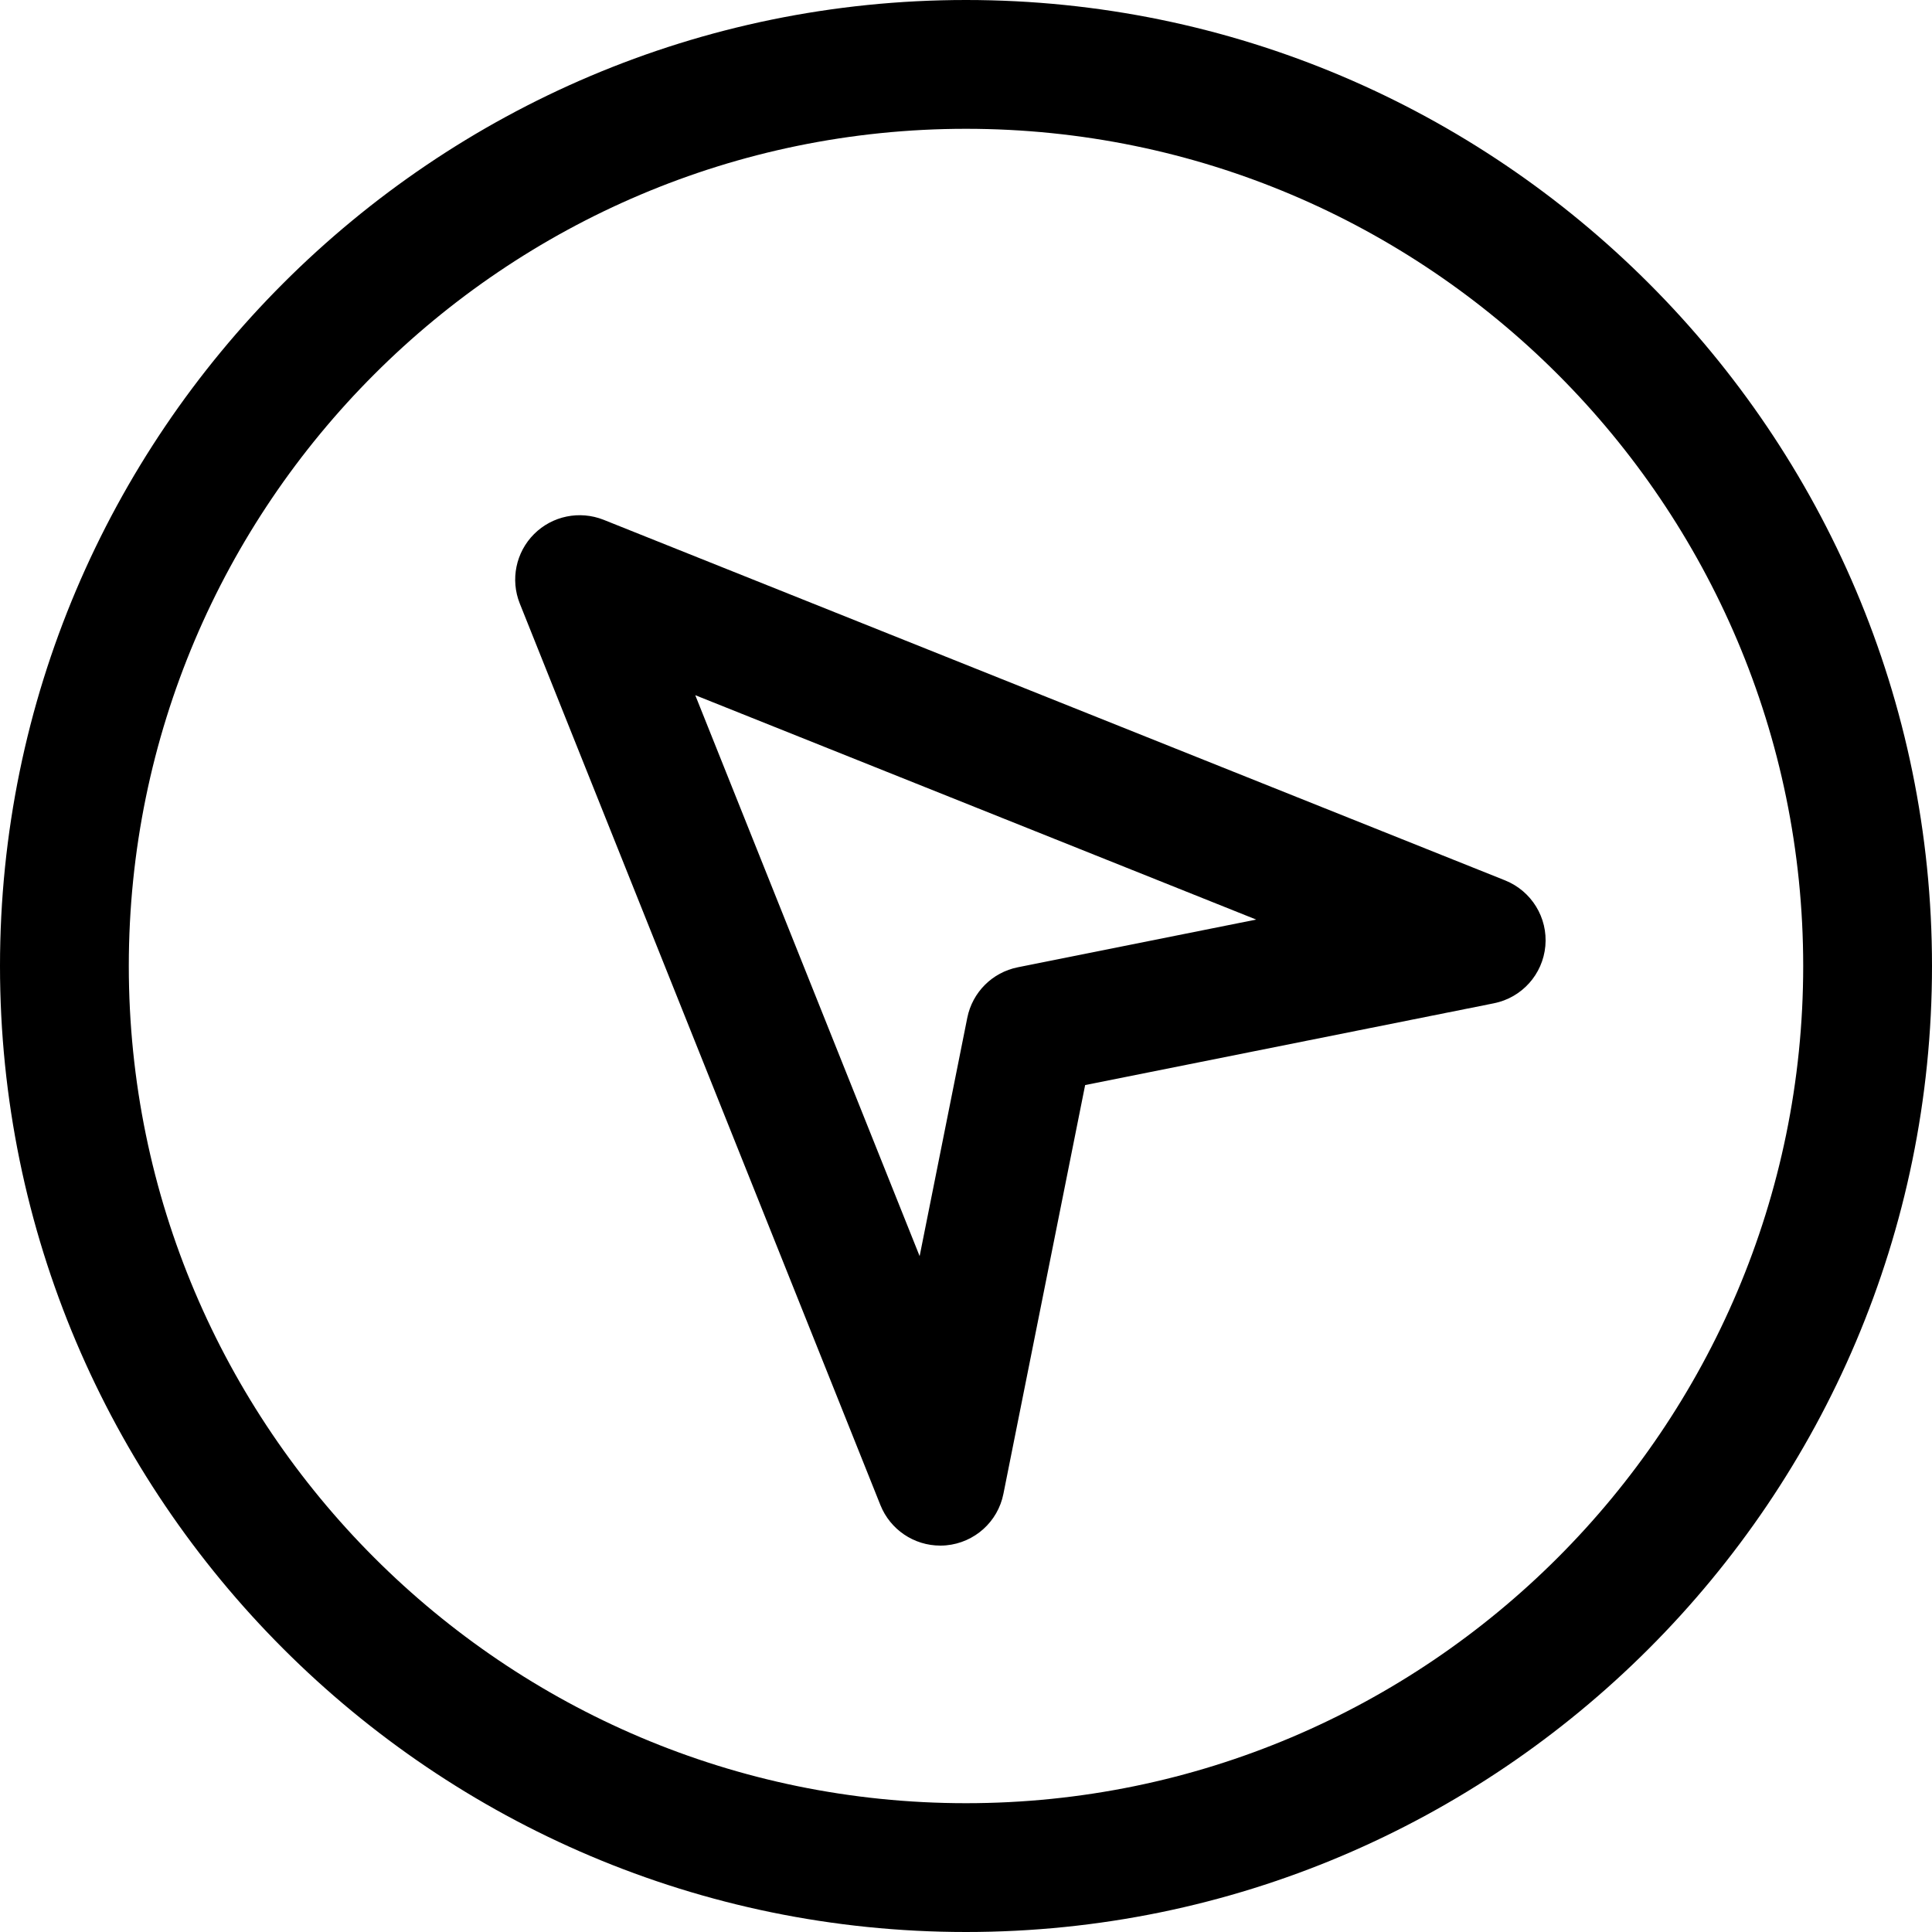
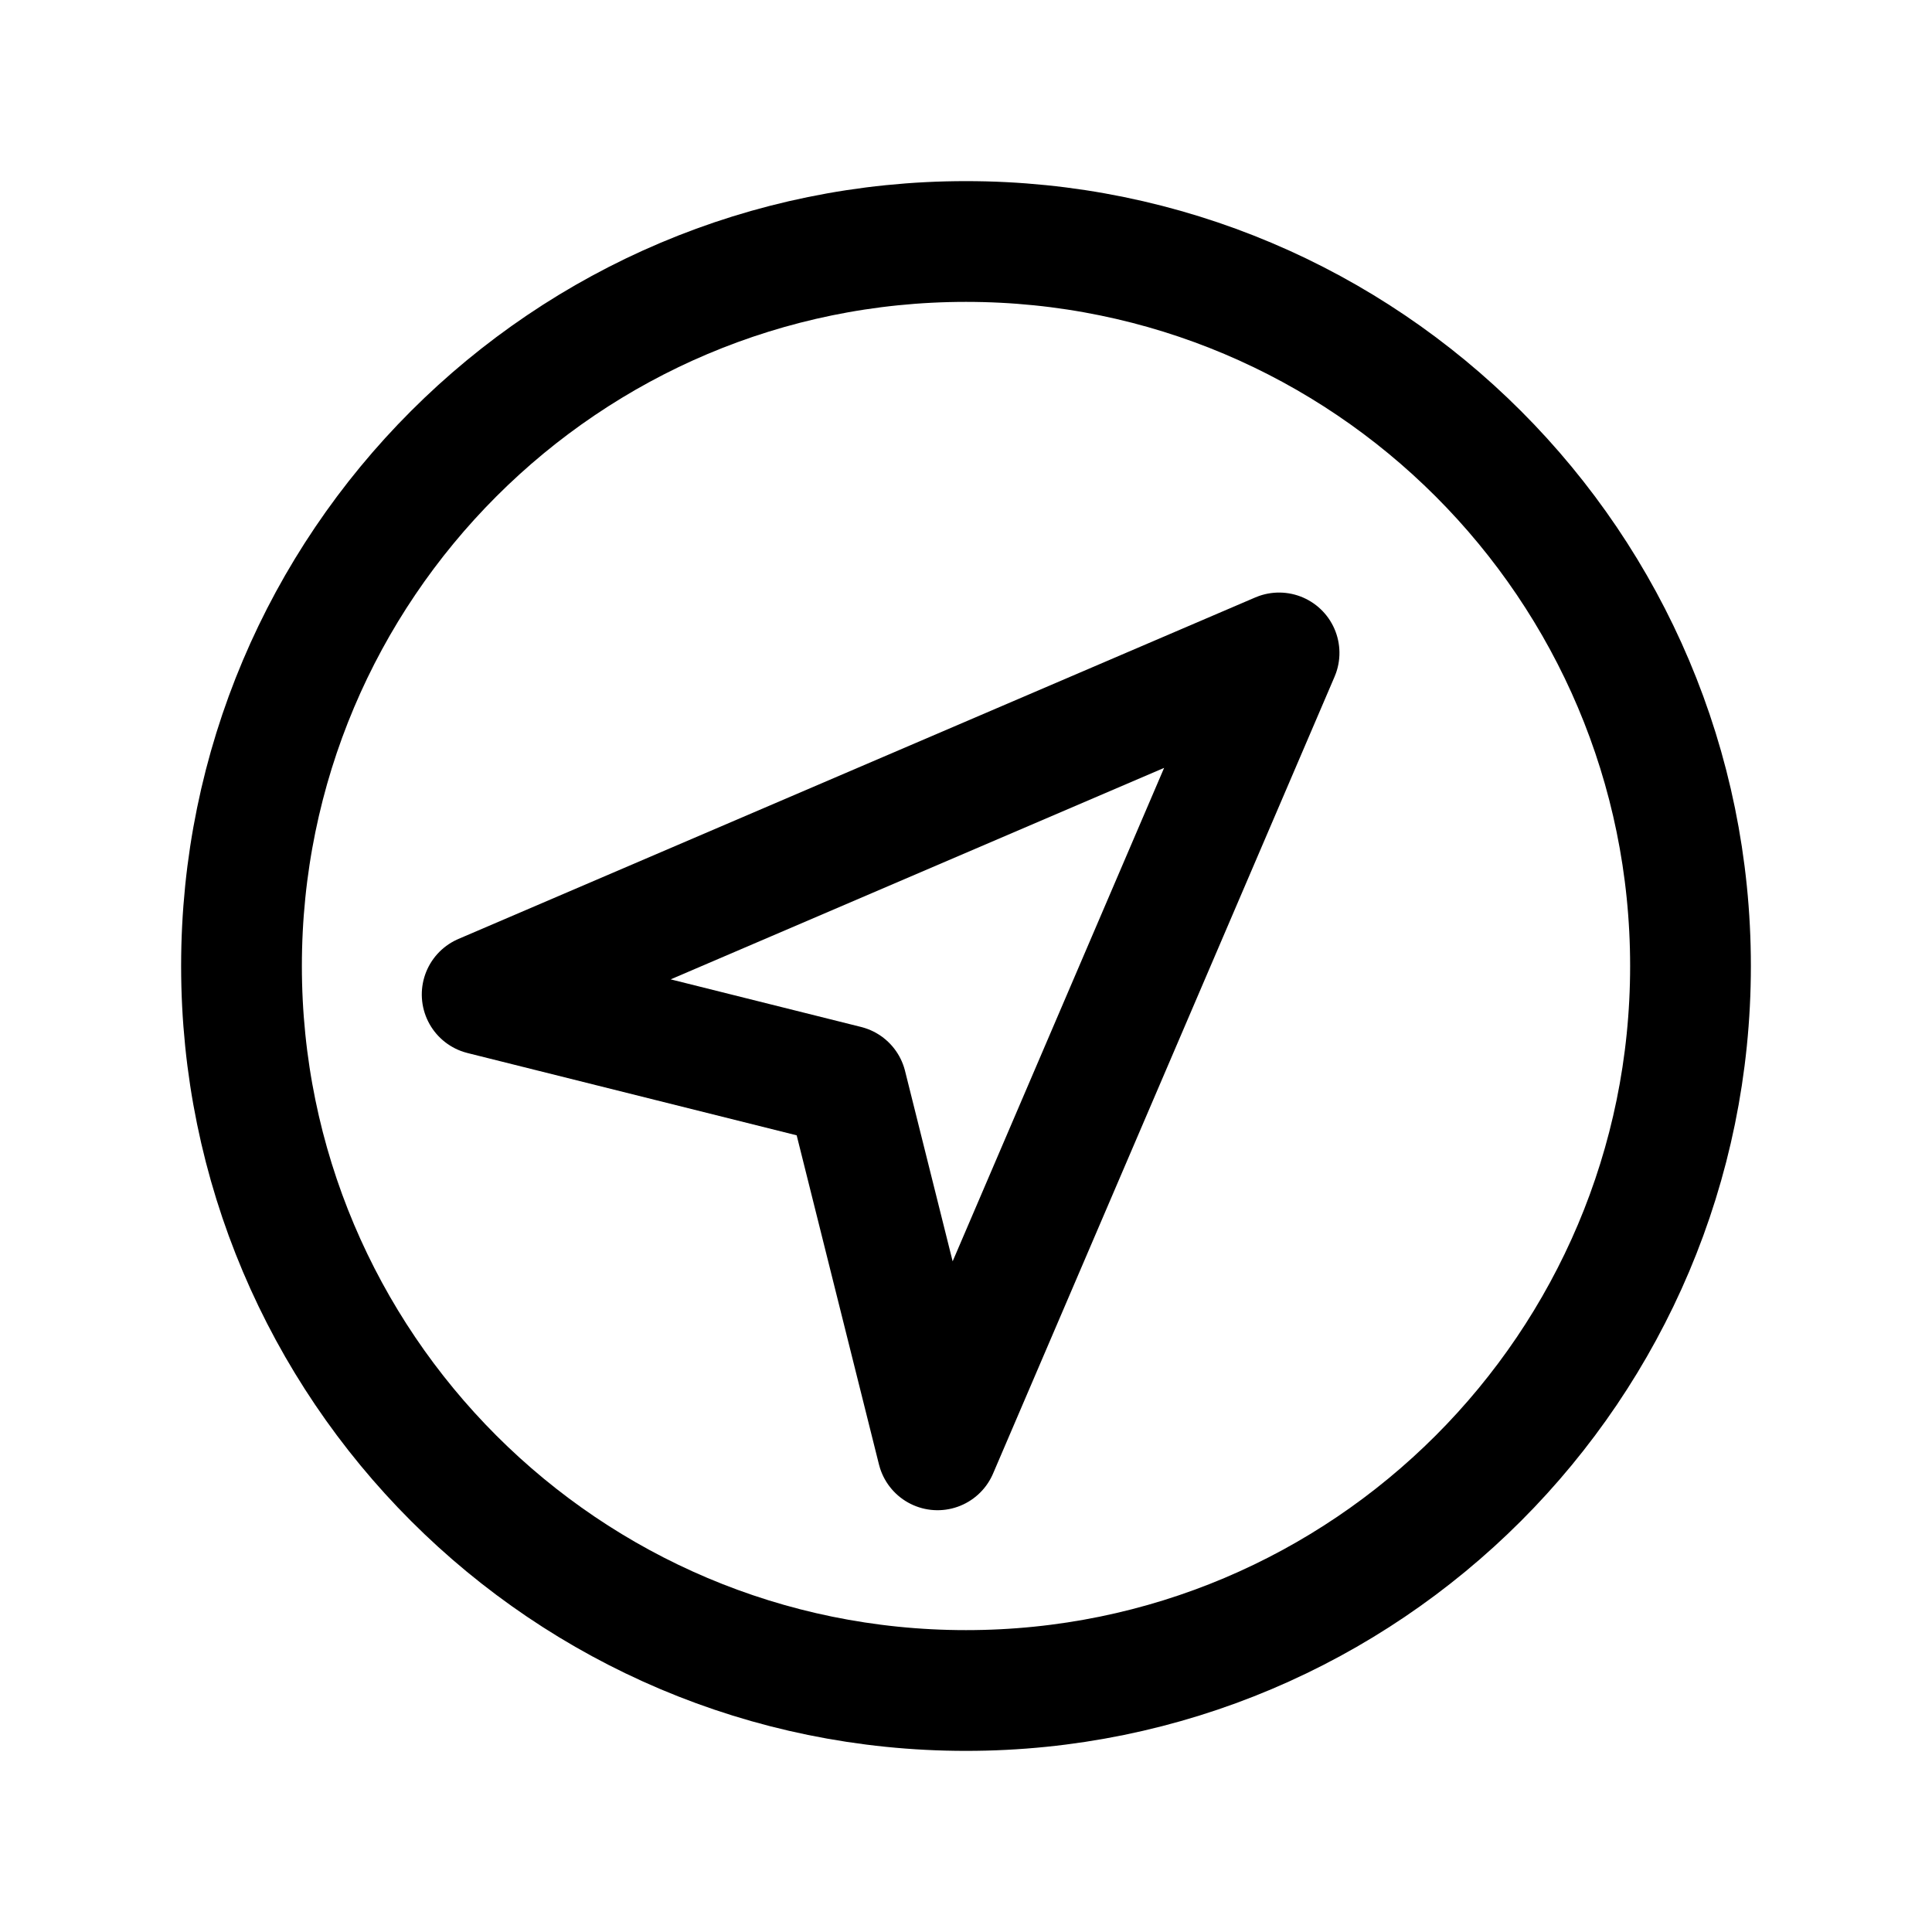
- <svg xmlns="http://www.w3.org/2000/svg" fill="currentColor" viewBox="0 0 480 480">
-   <path d="M240 0C107.664 0 0 107.664 0 240s107.664 240 240 240 240-107.664 240-240S372.336 0 240 0m0 448c-114.688 0-208-93.312-208-208S125.312 32 240 32s208 93.312 208 208-93.312 208-208 208m133.952-229.264-224-89.6c-5.952-2.352-12.736-.976-17.264 3.552s-5.92 11.312-3.552 17.248l89.6 224A16.02 16.02 0 0 0 233.6 384a15 15 0 0 0 1.472-.064c7.056-.656 12.848-5.856 14.224-12.8L269.6 269.584l101.552-20.32a15.975 15.975 0 0 0 12.784-14.224c.64-7.04-3.424-13.664-9.984-16.304M252.864 240.32a15.99 15.99 0 0 0-12.544 12.544l-11.84 59.216-55.744-139.36 139.36 55.744z" />
+ <svg xmlns="http://www.w3.org/2000/svg" viewBox="0 0 24 24" fill="none" stroke="currentColor" stroke-width="1.5" stroke-linecap="round" stroke-linejoin="round">
+   <circle cx="12" cy="12" r="9" />
+   <path d="M12 6.5l4 10-4-2.4-4 2.4z" transform="rotate(45 12 12)" />
</svg>
